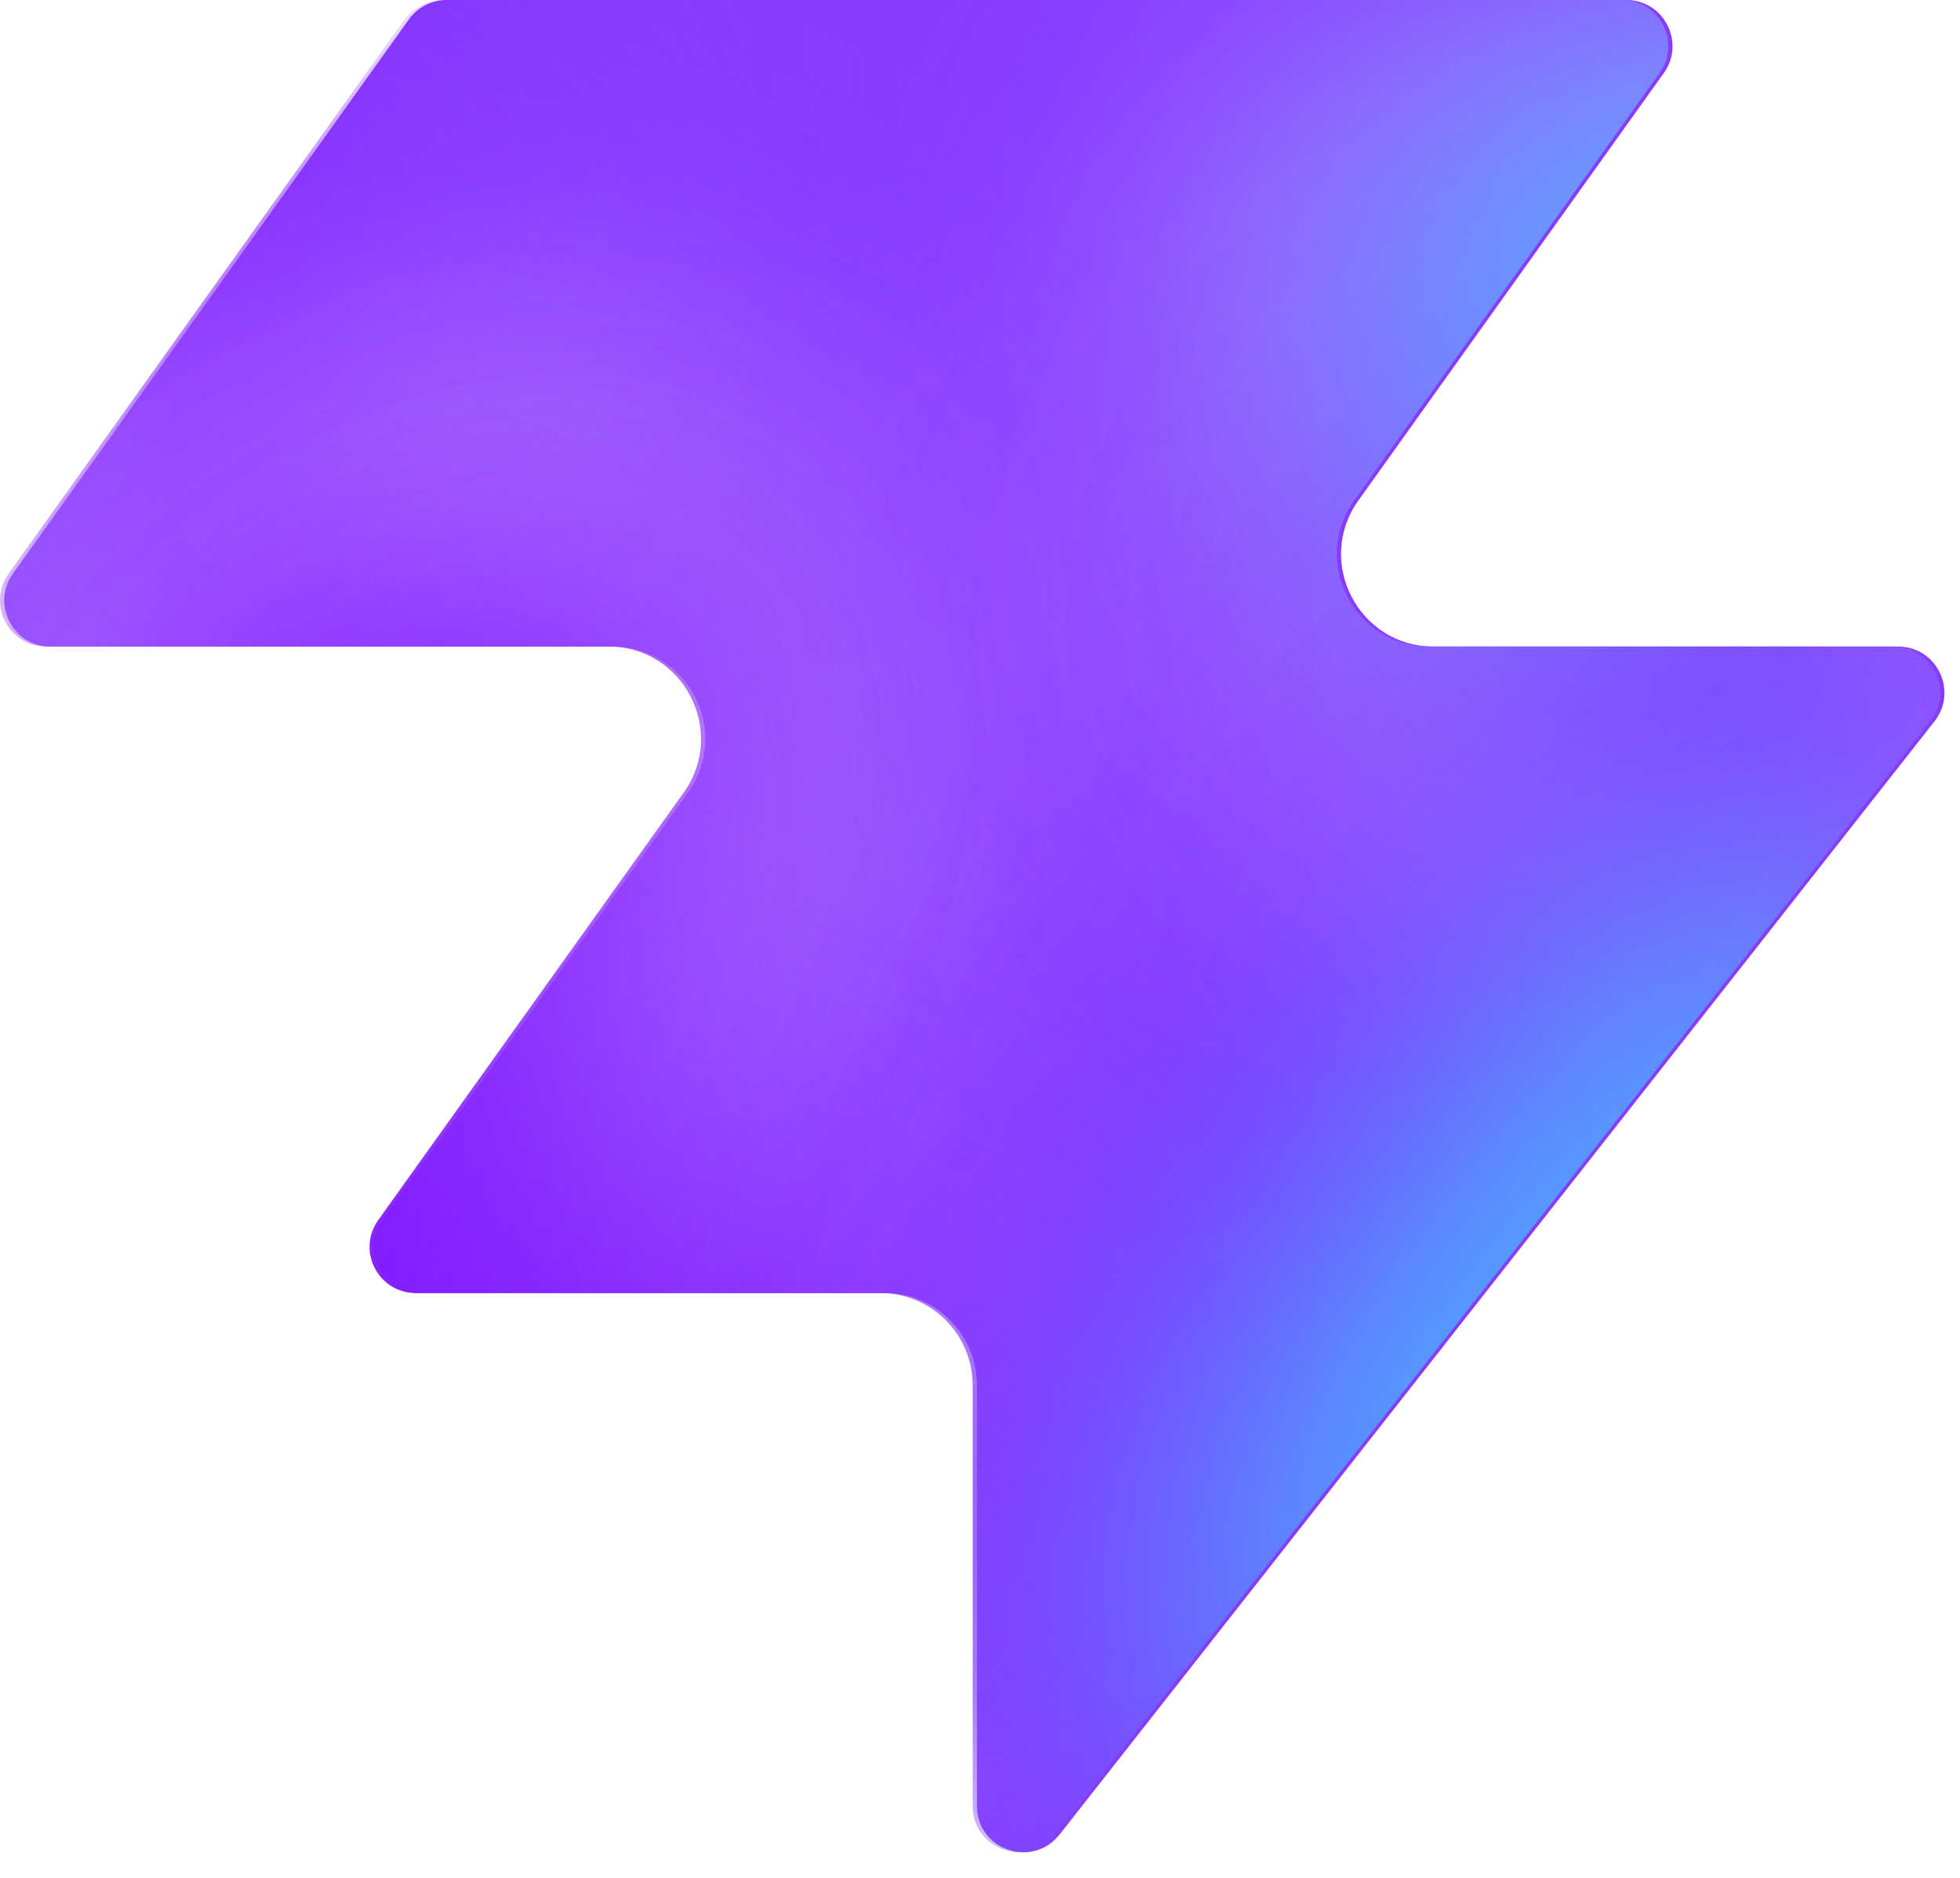
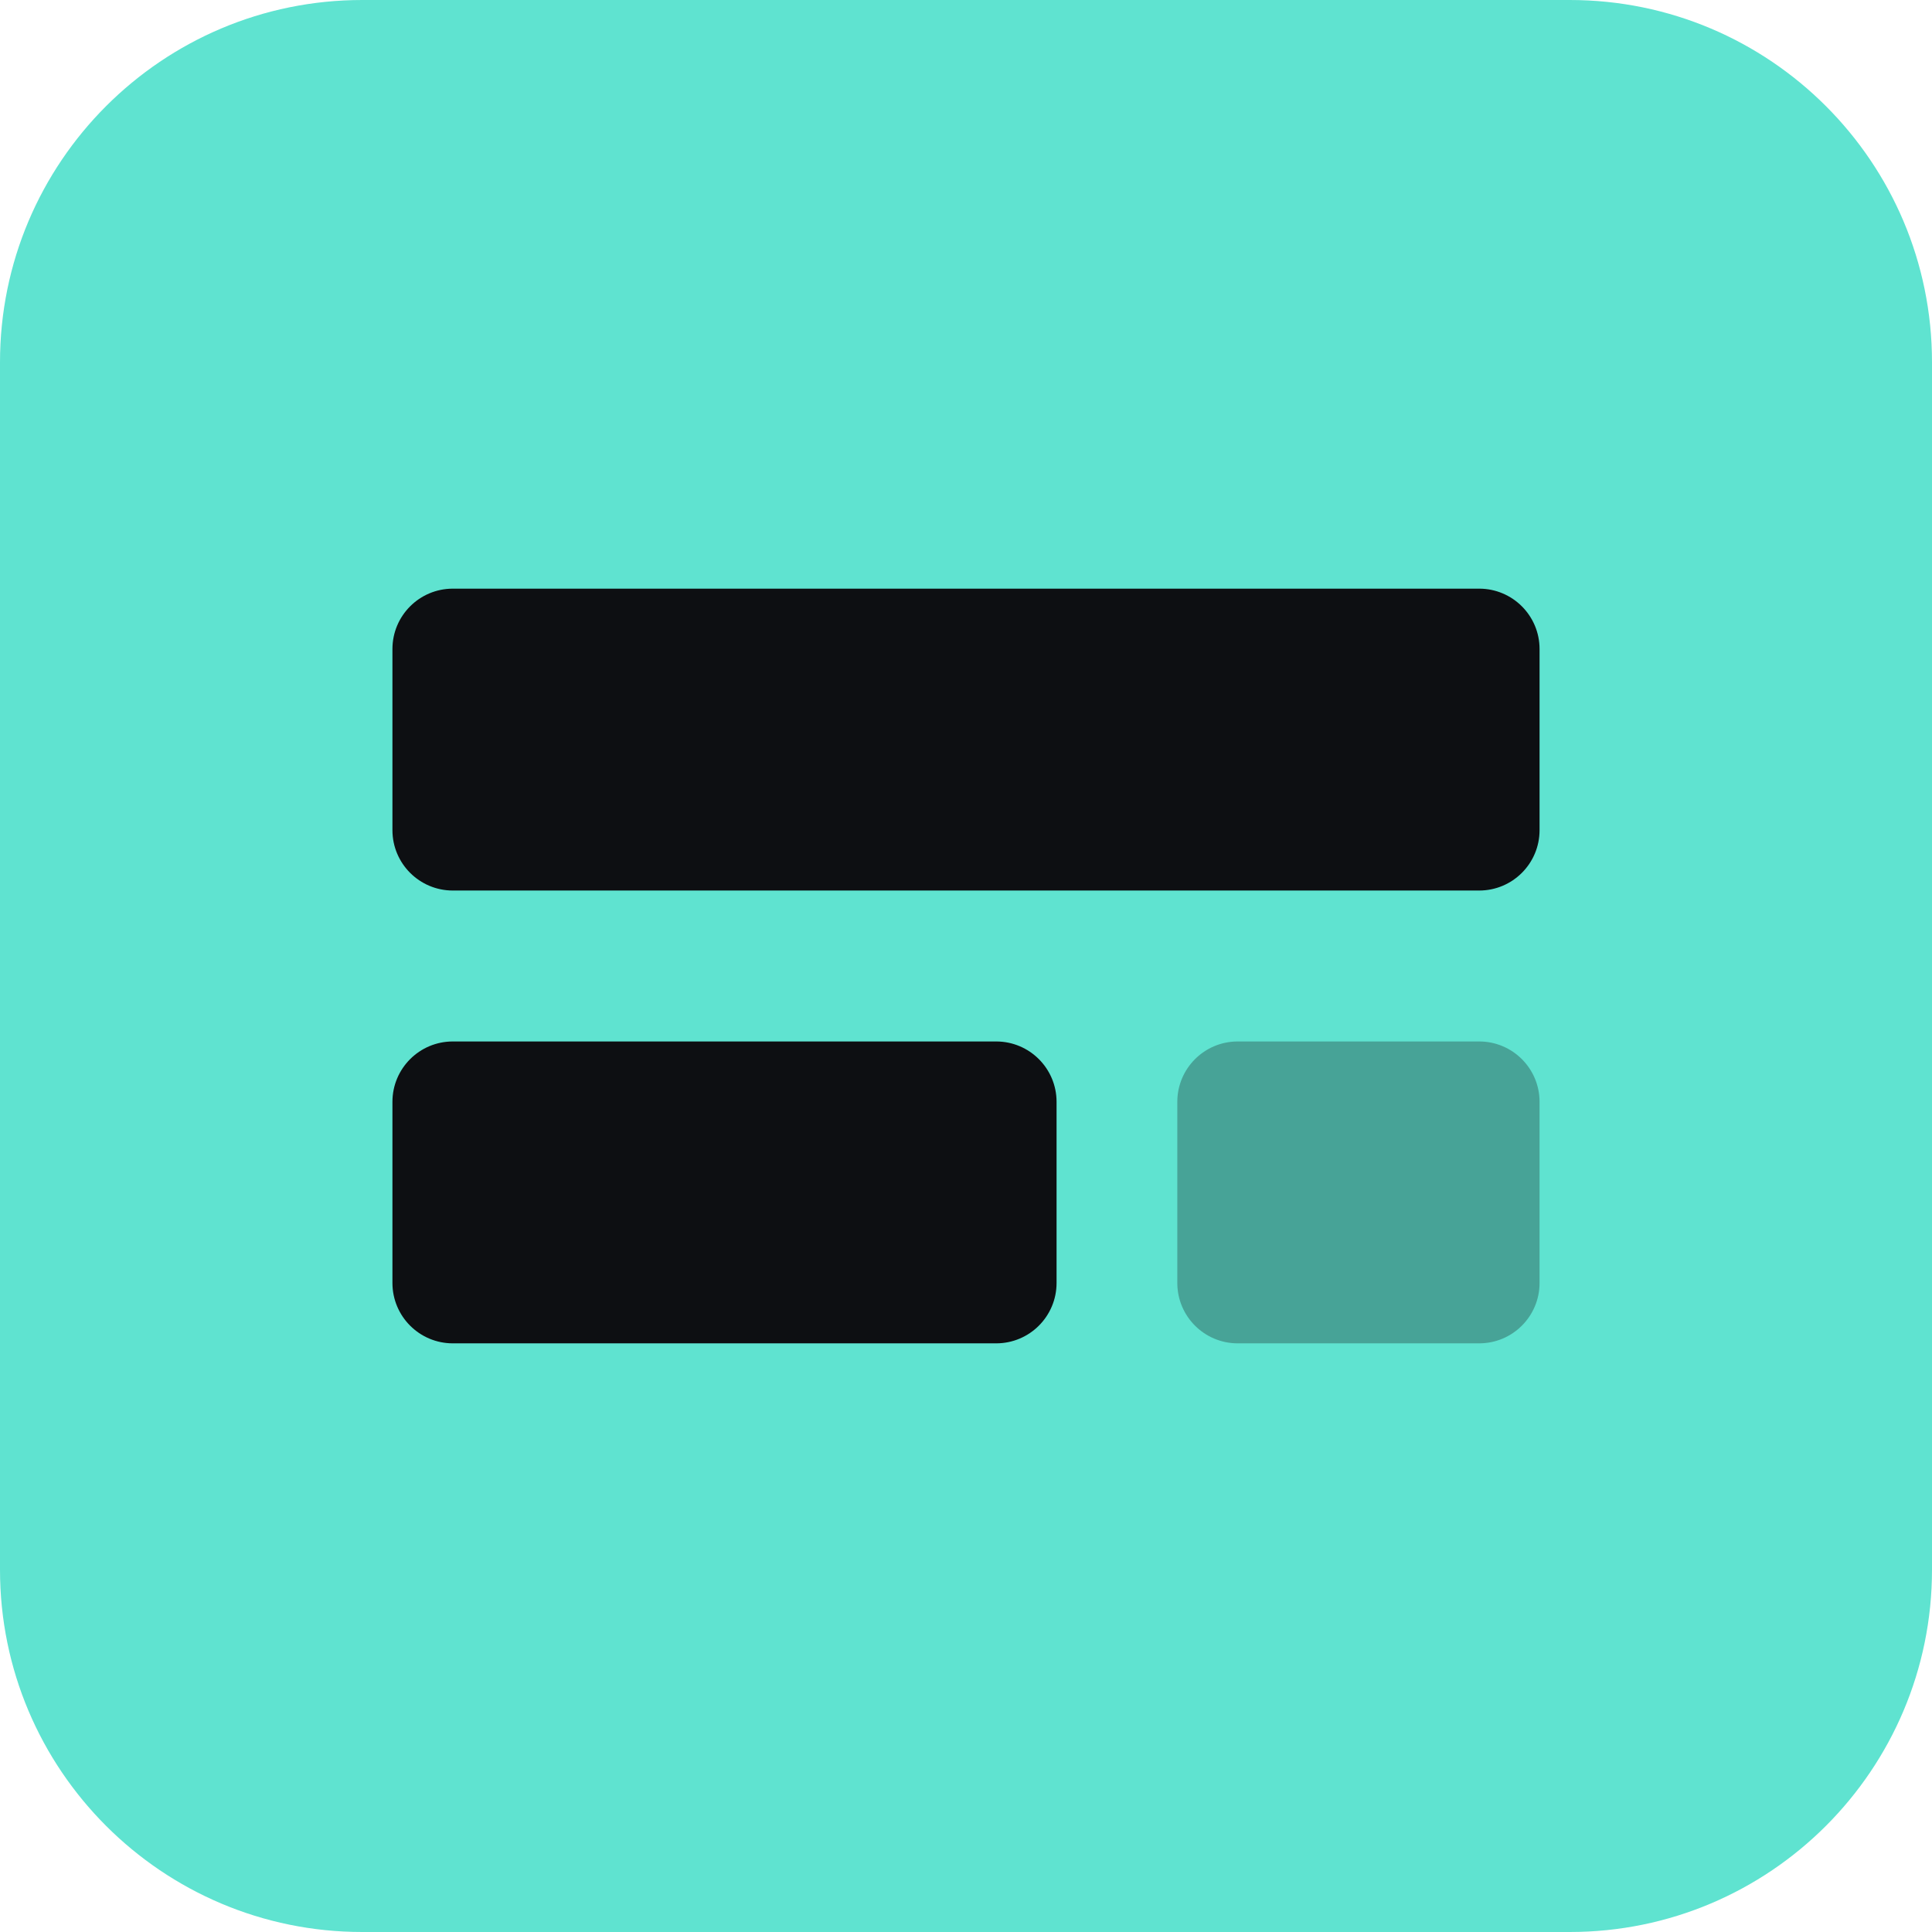
- <svg xmlns="http://www.w3.org/2000/svg" width="48" height="46" fill="none" viewBox="0 0 48 46">
-   <path fill="#863bff" d="M25.946 44.938c-.664.845-2.021.375-2.021-.698V33.937a2.26 2.26 0 0 0-2.262-2.262H10.287c-.92 0-1.456-1.04-.92-1.788l7.48-10.471c1.07-1.497 0-3.578-1.842-3.578H1.237c-.92 0-1.456-1.04-.92-1.788L10.013.474c.214-.297.556-.474.92-.474h28.894c.92 0 1.456 1.04.92 1.788l-7.48 10.471c-1.07 1.498 0 3.579 1.842 3.579h11.377c.943 0 1.473 1.088.89 1.83L25.947 44.94z" style="fill:#863bff;fill:color(display-p3 .525 .23 1);fill-opacity:1" />
-   <mask id="a" width="48" height="46" x="0" y="0" maskUnits="userSpaceOnUse" style="mask-type:alpha">
-     <path fill="#000" d="M25.842 44.938c-.664.844-2.021.375-2.021-.698V33.937a2.26 2.26 0 0 0-2.262-2.262H10.183c-.92 0-1.456-1.04-.92-1.788l7.48-10.471c1.07-1.498 0-3.579-1.842-3.579H1.133c-.92 0-1.456-1.04-.92-1.787L9.91.473c.214-.297.556-.474.92-.474h28.894c.92 0 1.456 1.04.92 1.788l-7.48 10.471c-1.07 1.498 0 3.578 1.842 3.578h11.377c.943 0 1.473 1.088.89 1.832L25.843 44.94z" style="fill:#000;fill-opacity:1" />
-   </mask>
-   <g mask="url(#a)">
-     <g filter="url(#b)">
-       <ellipse cx="5.508" cy="14.704" fill="#ede6ff" rx="5.508" ry="14.704" style="fill:#ede6ff;fill:color(display-p3 .927 .903 1);fill-opacity:1" transform="matrix(.00324 1 1 -.00324 -4.47 31.516)" />
-     </g>
-     <g filter="url(#c)">
-       <ellipse cx="10.399" cy="29.851" fill="#ede6ff" rx="10.399" ry="29.851" style="fill:#ede6ff;fill:color(display-p3 .927 .903 1);fill-opacity:1" transform="matrix(.00324 1 1 -.00324 -39.328 7.883)" />
-     </g>
-     <g filter="url(#d)">
-       <ellipse cx="5.508" cy="30.487" fill="#7e14ff" rx="5.508" ry="30.487" style="fill:#7e14ff;fill:color(display-p3 .492 .077 1);fill-opacity:1" transform="rotate(89.814 -25.913 -14.639)scale(1 -1)" />
-     </g>
-     <g filter="url(#e)">
-       <ellipse cx="5.508" cy="30.599" fill="#7e14ff" rx="5.508" ry="30.599" style="fill:#7e14ff;fill:color(display-p3 .492 .077 1);fill-opacity:1" transform="rotate(89.814 -32.644 -3.334)scale(1 -1)" />
-     </g>
-     <g filter="url(#f)">
-       <ellipse cx="5.508" cy="30.599" fill="#7e14ff" rx="5.508" ry="30.599" style="fill:#7e14ff;fill:color(display-p3 .492 .077 1);fill-opacity:1" transform="matrix(.00324 1 1 -.00324 -34.34 30.47)" />
-     </g>
-     <g filter="url(#g)">
-       <ellipse cx="14.072" cy="22.078" fill="#ede6ff" rx="14.072" ry="22.078" style="fill:#ede6ff;fill:color(display-p3 .927 .903 1);fill-opacity:1" transform="rotate(93.35 24.506 48.493)scale(-1 1)" />
-     </g>
-     <g filter="url(#h)">
-       <ellipse cx="3.47" cy="21.501" fill="#7e14ff" rx="3.47" ry="21.501" style="fill:#7e14ff;fill:color(display-p3 .492 .077 1);fill-opacity:1" transform="rotate(89.009 28.708 47.59)scale(-1 1)" />
-     </g>
-     <g filter="url(#i)">
-       <ellipse cx="3.47" cy="21.501" fill="#7e14ff" rx="3.47" ry="21.501" style="fill:#7e14ff;fill:color(display-p3 .492 .077 1);fill-opacity:1" transform="rotate(89.009 28.708 47.59)scale(-1 1)" />
-     </g>
-     <g filter="url(#j)">
-       <ellipse cx=".387" cy="8.972" fill="#7e14ff" rx="4.407" ry="29.108" style="fill:#7e14ff;fill:color(display-p3 .492 .077 1);fill-opacity:1" transform="rotate(39.51 .387 8.972)" />
-     </g>
-     <g filter="url(#k)">
-       <ellipse cx="47.523" cy="-6.092" fill="#7e14ff" rx="4.407" ry="29.108" style="fill:#7e14ff;fill:color(display-p3 .492 .077 1);fill-opacity:1" transform="rotate(37.892 47.523 -6.092)" />
-     </g>
-     <g filter="url(#l)">
-       <ellipse cx="41.412" cy="6.333" fill="#47bfff" rx="5.971" ry="9.665" style="fill:#47bfff;fill:color(display-p3 .28 .748 1);fill-opacity:1" transform="rotate(37.892 41.412 6.333)" />
-     </g>
-     <g filter="url(#m)">
-       <ellipse cx="-1.879" cy="38.332" fill="#7e14ff" rx="4.407" ry="29.108" style="fill:#7e14ff;fill:color(display-p3 .492 .077 1);fill-opacity:1" transform="rotate(37.892 -1.88 38.332)" />
-     </g>
-     <g filter="url(#n)">
-       <ellipse cx="-1.879" cy="38.332" fill="#7e14ff" rx="4.407" ry="29.108" style="fill:#7e14ff;fill:color(display-p3 .492 .077 1);fill-opacity:1" transform="rotate(37.892 -1.88 38.332)" />
-     </g>
-     <g filter="url(#o)">
-       <ellipse cx="35.651" cy="29.907" fill="#7e14ff" rx="4.407" ry="29.108" style="fill:#7e14ff;fill:color(display-p3 .492 .077 1);fill-opacity:1" transform="rotate(37.892 35.651 29.907)" />
-     </g>
-     <g filter="url(#p)">
-       <ellipse cx="38.418" cy="32.4" fill="#47bfff" rx="5.971" ry="15.297" style="fill:#47bfff;fill:color(display-p3 .28 .748 1);fill-opacity:1" transform="rotate(37.892 38.418 32.4)" />
-     </g>
-   </g>
-   <defs>
-     <filter id="b" width="60.045" height="41.654" x="-19.77" y="16.149" color-interpolation-filters="sRGB" filterUnits="userSpaceOnUse">
-       <feFlood flood-opacity="0" result="BackgroundImageFix" />
-       <feBlend in="SourceGraphic" in2="BackgroundImageFix" result="shape" />
-       <feGaussianBlur result="effect1_foregroundBlur_2002_17158" stdDeviation="7.659" />
-     </filter>
-     <filter id="c" width="90.34" height="51.437" x="-54.613" y="-7.533" color-interpolation-filters="sRGB" filterUnits="userSpaceOnUse">
-       <feFlood flood-opacity="0" result="BackgroundImageFix" />
-       <feBlend in="SourceGraphic" in2="BackgroundImageFix" result="shape" />
-       <feGaussianBlur result="effect1_foregroundBlur_2002_17158" stdDeviation="7.659" />
-     </filter>
-     <filter id="d" width="79.355" height="29.4" x="-49.64" y="2.03" color-interpolation-filters="sRGB" filterUnits="userSpaceOnUse">
-       <feFlood flood-opacity="0" result="BackgroundImageFix" />
-       <feBlend in="SourceGraphic" in2="BackgroundImageFix" result="shape" />
-       <feGaussianBlur result="effect1_foregroundBlur_2002_17158" stdDeviation="4.596" />
-     </filter>
-     <filter id="e" width="79.579" height="29.4" x="-45.045" y="20.029" color-interpolation-filters="sRGB" filterUnits="userSpaceOnUse">
-       <feFlood flood-opacity="0" result="BackgroundImageFix" />
-       <feBlend in="SourceGraphic" in2="BackgroundImageFix" result="shape" />
-       <feGaussianBlur result="effect1_foregroundBlur_2002_17158" stdDeviation="4.596" />
-     </filter>
-     <filter id="f" width="79.579" height="29.4" x="-43.513" y="21.178" color-interpolation-filters="sRGB" filterUnits="userSpaceOnUse">
-       <feFlood flood-opacity="0" result="BackgroundImageFix" />
-       <feBlend in="SourceGraphic" in2="BackgroundImageFix" result="shape" />
-       <feGaussianBlur result="effect1_foregroundBlur_2002_17158" stdDeviation="4.596" />
-     </filter>
-     <filter id="g" width="74.749" height="58.852" x="15.756" y="-17.901" color-interpolation-filters="sRGB" filterUnits="userSpaceOnUse">
-       <feFlood flood-opacity="0" result="BackgroundImageFix" />
-       <feBlend in="SourceGraphic" in2="BackgroundImageFix" result="shape" />
-       <feGaussianBlur result="effect1_foregroundBlur_2002_17158" stdDeviation="7.659" />
-     </filter>
-     <filter id="h" width="61.377" height="25.362" x="23.548" y="2.284" color-interpolation-filters="sRGB" filterUnits="userSpaceOnUse">
-       <feFlood flood-opacity="0" result="BackgroundImageFix" />
-       <feBlend in="SourceGraphic" in2="BackgroundImageFix" result="shape" />
-       <feGaussianBlur result="effect1_foregroundBlur_2002_17158" stdDeviation="4.596" />
-     </filter>
-     <filter id="i" width="61.377" height="25.362" x="23.548" y="2.284" color-interpolation-filters="sRGB" filterUnits="userSpaceOnUse">
-       <feFlood flood-opacity="0" result="BackgroundImageFix" />
-       <feBlend in="SourceGraphic" in2="BackgroundImageFix" result="shape" />
-       <feGaussianBlur result="effect1_foregroundBlur_2002_17158" stdDeviation="4.596" />
-     </filter>
-     <filter id="j" width="56.045" height="63.649" x="-27.636" y="-22.853" color-interpolation-filters="sRGB" filterUnits="userSpaceOnUse">
-       <feFlood flood-opacity="0" result="BackgroundImageFix" />
-       <feBlend in="SourceGraphic" in2="BackgroundImageFix" result="shape" />
-       <feGaussianBlur result="effect1_foregroundBlur_2002_17158" stdDeviation="4.596" />
-     </filter>
-     <filter id="k" width="54.814" height="64.646" x="20.116" y="-38.415" color-interpolation-filters="sRGB" filterUnits="userSpaceOnUse">
-       <feFlood flood-opacity="0" result="BackgroundImageFix" />
-       <feBlend in="SourceGraphic" in2="BackgroundImageFix" result="shape" />
-       <feGaussianBlur result="effect1_foregroundBlur_2002_17158" stdDeviation="4.596" />
-     </filter>
-     <filter id="l" width="33.541" height="35.313" x="24.641" y="-11.323" color-interpolation-filters="sRGB" filterUnits="userSpaceOnUse">
-       <feFlood flood-opacity="0" result="BackgroundImageFix" />
-       <feBlend in="SourceGraphic" in2="BackgroundImageFix" result="shape" />
-       <feGaussianBlur result="effect1_foregroundBlur_2002_17158" stdDeviation="4.596" />
-     </filter>
-     <filter id="m" width="54.814" height="64.646" x="-29.286" y="6.009" color-interpolation-filters="sRGB" filterUnits="userSpaceOnUse">
-       <feFlood flood-opacity="0" result="BackgroundImageFix" />
-       <feBlend in="SourceGraphic" in2="BackgroundImageFix" result="shape" />
-       <feGaussianBlur result="effect1_foregroundBlur_2002_17158" stdDeviation="4.596" />
-     </filter>
-     <filter id="n" width="54.814" height="64.646" x="-29.286" y="6.009" color-interpolation-filters="sRGB" filterUnits="userSpaceOnUse">
-       <feFlood flood-opacity="0" result="BackgroundImageFix" />
-       <feBlend in="SourceGraphic" in2="BackgroundImageFix" result="shape" />
-       <feGaussianBlur result="effect1_foregroundBlur_2002_17158" stdDeviation="4.596" />
-     </filter>
-     <filter id="o" width="54.814" height="64.646" x="8.244" y="-2.416" color-interpolation-filters="sRGB" filterUnits="userSpaceOnUse">
-       <feFlood flood-opacity="0" result="BackgroundImageFix" />
-       <feBlend in="SourceGraphic" in2="BackgroundImageFix" result="shape" />
-       <feGaussianBlur result="effect1_foregroundBlur_2002_17158" stdDeviation="4.596" />
-     </filter>
-     <filter id="p" width="39.409" height="43.623" x="18.713" y="10.588" color-interpolation-filters="sRGB" filterUnits="userSpaceOnUse">
-       <feFlood flood-opacity="0" result="BackgroundImageFix" />
-       <feBlend in="SourceGraphic" in2="BackgroundImageFix" result="shape" />
-       <feGaussianBlur result="effect1_foregroundBlur_2002_17158" stdDeviation="4.596" />
-     </filter>
-   </defs>
+ <svg xmlns="http://www.w3.org/2000/svg" viewBox="0 0 64 64">
+   <rect width="64" height="64" rx="12" fill="#5fe3d0" />
+   <rect x="13" y="19.5" width="38" height="10" rx="2" fill="#0d0f12" />
+   <rect x="13" y="34.5" width="22" height="10" rx="2" fill="#0d0f12" />
+   <rect x="39" y="34.5" width="12" height="10" rx="2" fill="#0d0f12" opacity="0.3" />
</svg>
